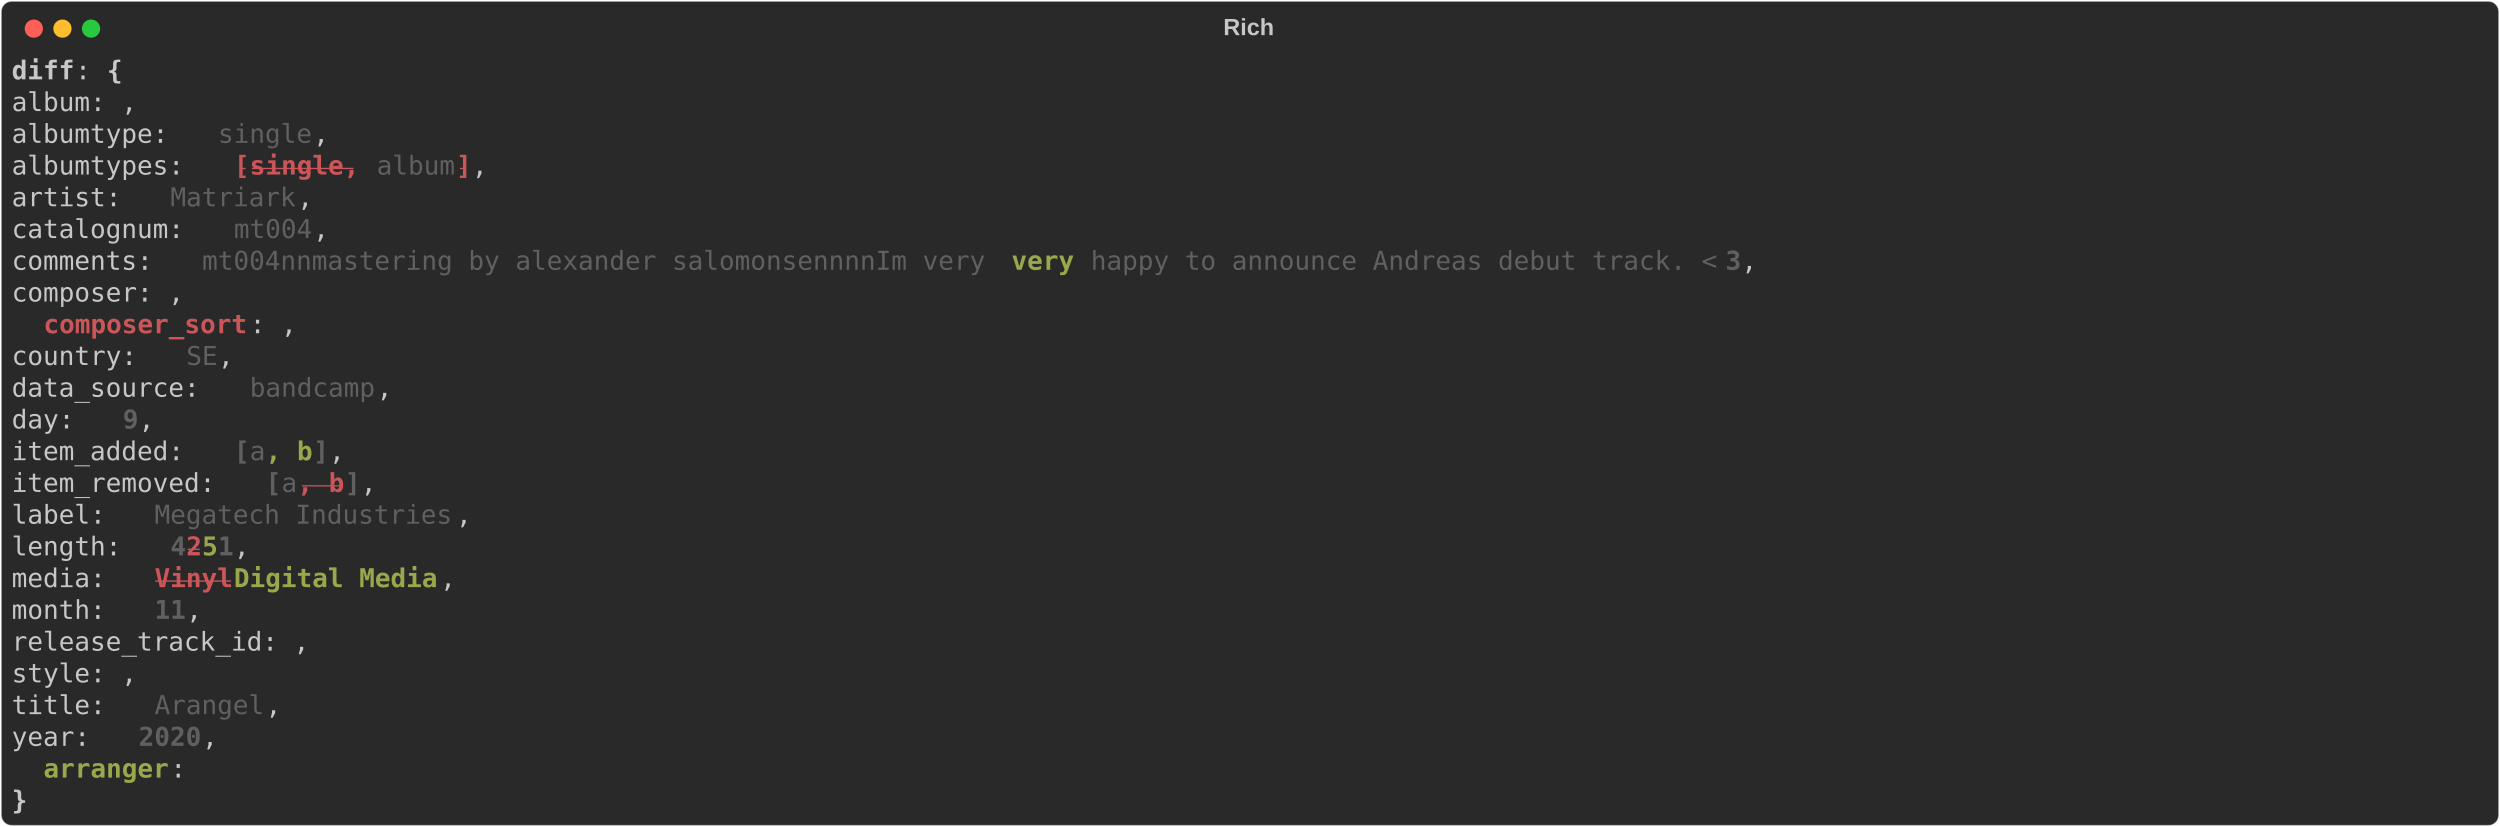
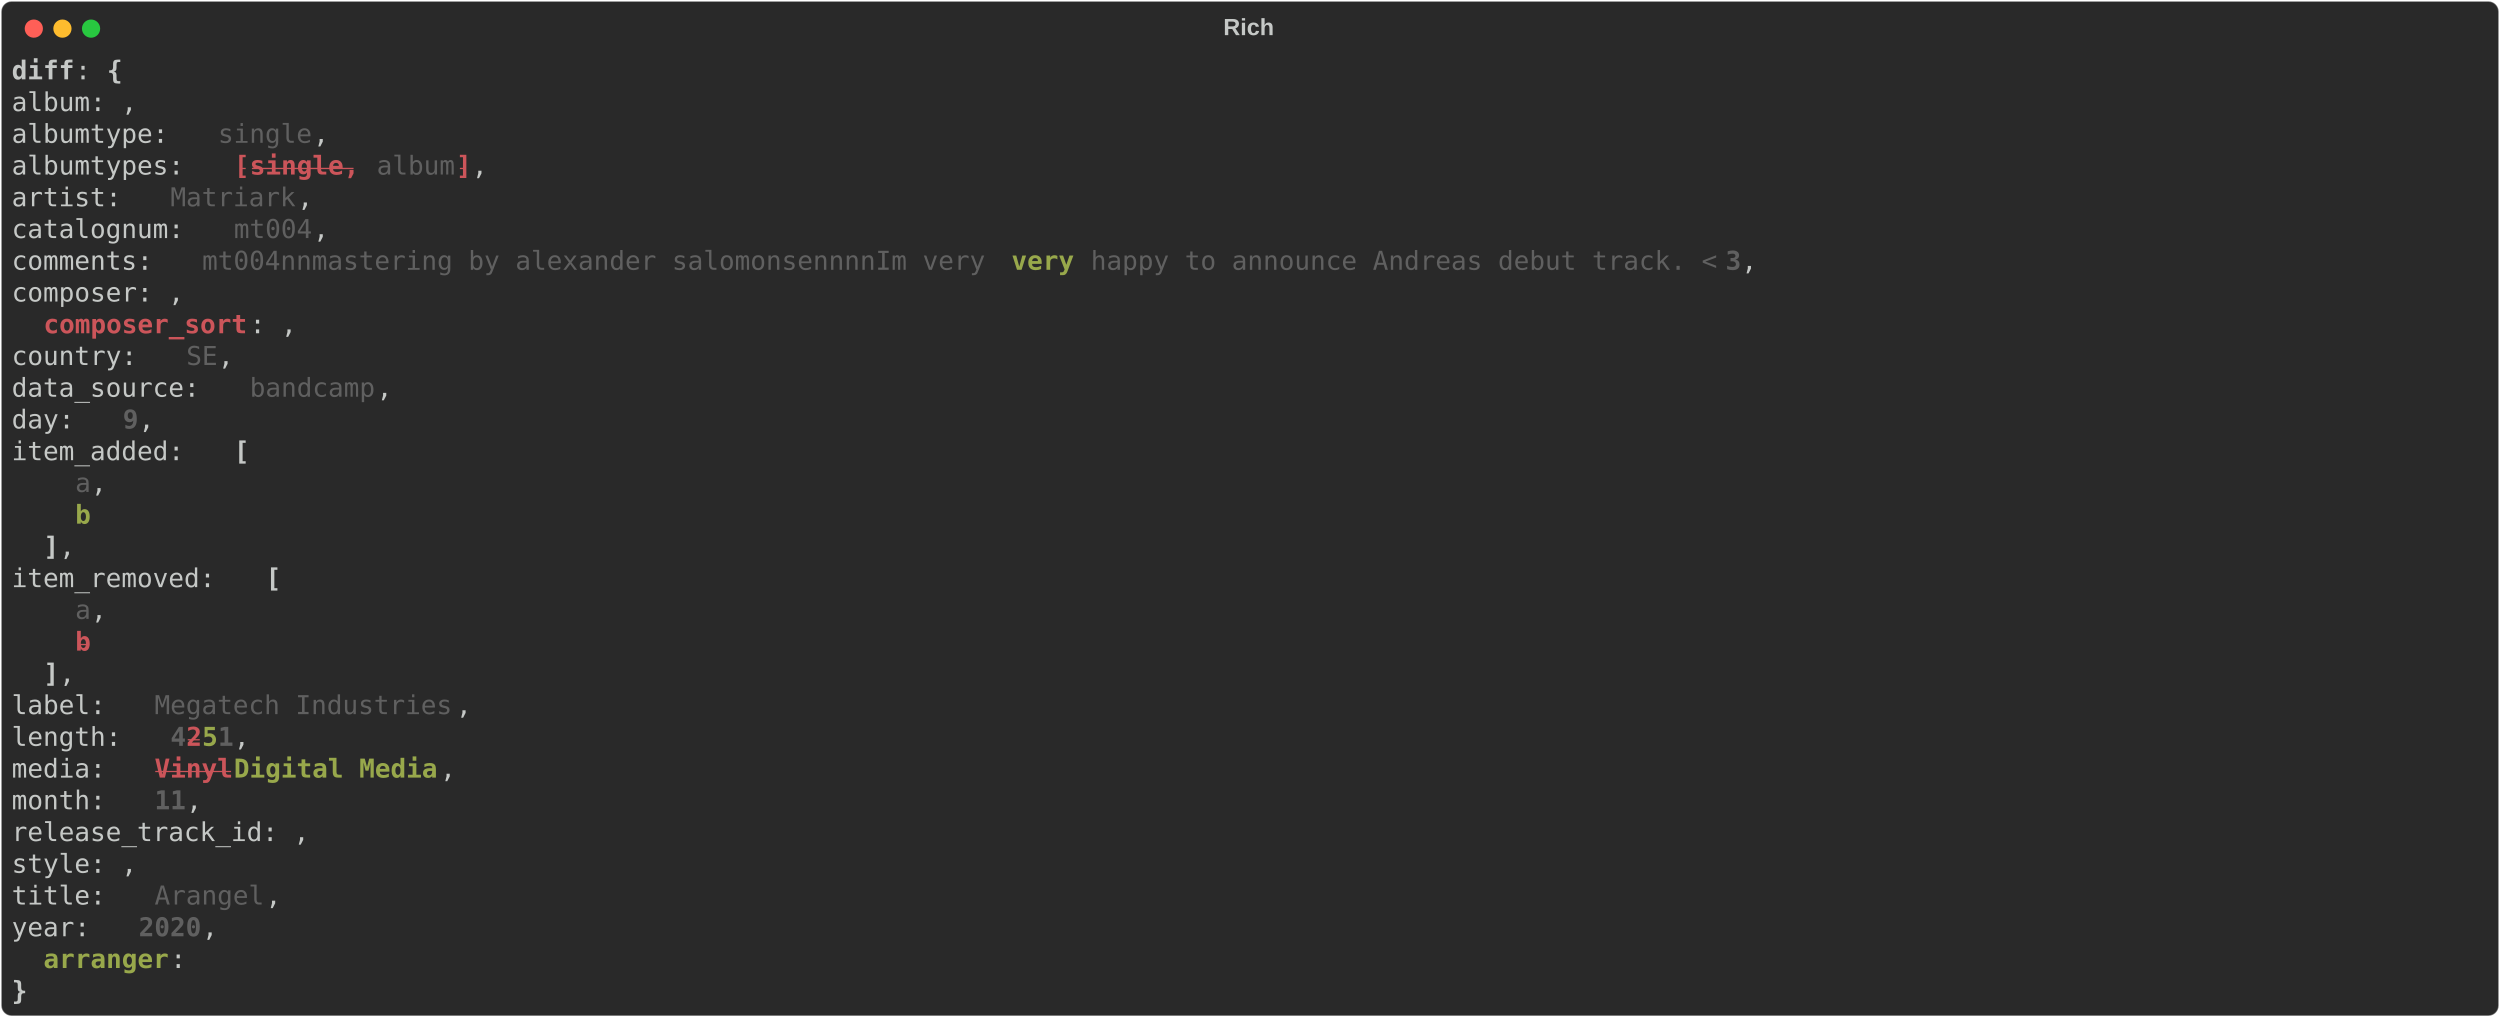
- <svg xmlns="http://www.w3.org/2000/svg" class="rich-terminal" viewBox="0 0 1922 635.6">
+ <svg xmlns="http://www.w3.org/2000/svg" class="rich-terminal" viewBox="0 0 1922 782.0">
  <style>

    @font-face {
        font-family: "Fira Code";
        src: local("FiraCode-Regular"),
                url("https://cdnjs.cloudflare.com/ajax/libs/firacode/6.2.0/woff2/FiraCode-Regular.woff2") format("woff2"),
                url("https://cdnjs.cloudflare.com/ajax/libs/firacode/6.2.0/woff/FiraCode-Regular.woff") format("woff");
        font-style: normal;
        font-weight: 400;
    }
    @font-face {
        font-family: "Fira Code";
        src: local("FiraCode-Bold"),
                url("https://cdnjs.cloudflare.com/ajax/libs/firacode/6.2.0/woff2/FiraCode-Bold.woff2") format("woff2"),
                url("https://cdnjs.cloudflare.com/ajax/libs/firacode/6.2.0/woff/FiraCode-Bold.woff") format("woff");
        font-style: bold;
        font-weight: 700;
    }

-     .terminal-178846010-matrix {
+     .terminal-2957561546-matrix {
        font-family: Fira Code, monospace;
        font-size: 20px;
        line-height: 24.4px;
        font-variant-east-asian: full-width;
    }

-     .terminal-178846010-title {
+     .terminal-2957561546-title {
        font-size: 18px;
        font-weight: bold;
        font-family: arial;
    }

-     .terminal-178846010-r1 { fill: #c5c8c6;font-weight: bold }
- .terminal-178846010-r2 { fill: #c5c8c6 }
- .terminal-178846010-r3 { fill: #606060 }
- .terminal-178846010-r4 { fill: #cc555a;font-weight: bold;text-decoration: line-through; }
- .terminal-178846010-r5 { fill: #98a84b;font-weight: bold }
- .terminal-178846010-r6 { fill: #98a84b;font-weight: bold;text-decoration: underline; }
- .terminal-178846010-r7 { fill: #606060;font-weight: bold }
- .terminal-178846010-r8 { fill: #cc555a;font-weight: bold }
+     .terminal-2957561546-r1 { fill: #c5c8c6;font-weight: bold }
+ .terminal-2957561546-r2 { fill: #c5c8c6 }
+ .terminal-2957561546-r3 { fill: #606060 }
+ .terminal-2957561546-r4 { fill: #cc555a;font-weight: bold;text-decoration: line-through; }
+ .terminal-2957561546-r5 { fill: #98a84b;font-weight: bold }
+ .terminal-2957561546-r6 { fill: #98a84b;font-weight: bold;text-decoration: underline; }
+ .terminal-2957561546-r7 { fill: #606060;font-weight: bold }
+ .terminal-2957561546-r8 { fill: #cc555a;font-weight: bold }
    </style>
  <defs>
-     <clipPath id="terminal-178846010-clip-terminal">
-       <rect x="0" y="0" width="1902.2" height="584.6" />
-     </clipPath>
-     <clipPath id="terminal-178846010-line-0">
+     <clipPath id="terminal-2957561546-clip-terminal">
+       <rect x="0" y="0" width="1902.2" height="731.0" />
+     </clipPath>
+     <clipPath id="terminal-2957561546-line-0">
      <rect x="0" y="1.5" width="1903.2" height="24.65" />
    </clipPath>
-     <clipPath id="terminal-178846010-line-1">
+     <clipPath id="terminal-2957561546-line-1">
      <rect x="0" y="25.9" width="1903.2" height="24.65" />
    </clipPath>
-     <clipPath id="terminal-178846010-line-2">
+     <clipPath id="terminal-2957561546-line-2">
      <rect x="0" y="50.3" width="1903.2" height="24.65" />
    </clipPath>
-     <clipPath id="terminal-178846010-line-3">
+     <clipPath id="terminal-2957561546-line-3">
      <rect x="0" y="74.7" width="1903.2" height="24.65" />
    </clipPath>
-     <clipPath id="terminal-178846010-line-4">
+     <clipPath id="terminal-2957561546-line-4">
      <rect x="0" y="99.1" width="1903.2" height="24.65" />
    </clipPath>
-     <clipPath id="terminal-178846010-line-5">
+     <clipPath id="terminal-2957561546-line-5">
      <rect x="0" y="123.5" width="1903.2" height="24.65" />
    </clipPath>
-     <clipPath id="terminal-178846010-line-6">
+     <clipPath id="terminal-2957561546-line-6">
      <rect x="0" y="147.9" width="1903.2" height="24.65" />
    </clipPath>
-     <clipPath id="terminal-178846010-line-7">
+     <clipPath id="terminal-2957561546-line-7">
      <rect x="0" y="172.3" width="1903.2" height="24.65" />
    </clipPath>
-     <clipPath id="terminal-178846010-line-8">
+     <clipPath id="terminal-2957561546-line-8">
      <rect x="0" y="196.7" width="1903.2" height="24.65" />
    </clipPath>
-     <clipPath id="terminal-178846010-line-9">
+     <clipPath id="terminal-2957561546-line-9">
      <rect x="0" y="221.1" width="1903.2" height="24.65" />
    </clipPath>
-     <clipPath id="terminal-178846010-line-10">
+     <clipPath id="terminal-2957561546-line-10">
      <rect x="0" y="245.5" width="1903.2" height="24.65" />
    </clipPath>
-     <clipPath id="terminal-178846010-line-11">
+     <clipPath id="terminal-2957561546-line-11">
      <rect x="0" y="269.9" width="1903.2" height="24.65" />
    </clipPath>
-     <clipPath id="terminal-178846010-line-12">
+     <clipPath id="terminal-2957561546-line-12">
      <rect x="0" y="294.3" width="1903.2" height="24.65" />
    </clipPath>
-     <clipPath id="terminal-178846010-line-13">
+     <clipPath id="terminal-2957561546-line-13">
      <rect x="0" y="318.7" width="1903.2" height="24.65" />
    </clipPath>
-     <clipPath id="terminal-178846010-line-14">
+     <clipPath id="terminal-2957561546-line-14">
      <rect x="0" y="343.1" width="1903.2" height="24.65" />
    </clipPath>
-     <clipPath id="terminal-178846010-line-15">
+     <clipPath id="terminal-2957561546-line-15">
      <rect x="0" y="367.5" width="1903.2" height="24.65" />
    </clipPath>
-     <clipPath id="terminal-178846010-line-16">
+     <clipPath id="terminal-2957561546-line-16">
      <rect x="0" y="391.9" width="1903.2" height="24.65" />
    </clipPath>
-     <clipPath id="terminal-178846010-line-17">
+     <clipPath id="terminal-2957561546-line-17">
      <rect x="0" y="416.3" width="1903.2" height="24.65" />
    </clipPath>
-     <clipPath id="terminal-178846010-line-18">
+     <clipPath id="terminal-2957561546-line-18">
      <rect x="0" y="440.7" width="1903.2" height="24.65" />
    </clipPath>
-     <clipPath id="terminal-178846010-line-19">
+     <clipPath id="terminal-2957561546-line-19">
      <rect x="0" y="465.1" width="1903.2" height="24.65" />
    </clipPath>
-     <clipPath id="terminal-178846010-line-20">
+     <clipPath id="terminal-2957561546-line-20">
      <rect x="0" y="489.5" width="1903.2" height="24.65" />
    </clipPath>
-     <clipPath id="terminal-178846010-line-21">
+     <clipPath id="terminal-2957561546-line-21">
      <rect x="0" y="513.9" width="1903.2" height="24.65" />
    </clipPath>
-     <clipPath id="terminal-178846010-line-22">
+     <clipPath id="terminal-2957561546-line-22">
      <rect x="0" y="538.3" width="1903.2" height="24.65" />
    </clipPath>
+     <clipPath id="terminal-2957561546-line-23">
+       <rect x="0" y="562.7" width="1903.2" height="24.65" />
+     </clipPath>
+     <clipPath id="terminal-2957561546-line-24">
+       <rect x="0" y="587.1" width="1903.2" height="24.65" />
+     </clipPath>
+     <clipPath id="terminal-2957561546-line-25">
+       <rect x="0" y="611.5" width="1903.2" height="24.65" />
+     </clipPath>
+     <clipPath id="terminal-2957561546-line-26">
+       <rect x="0" y="635.9" width="1903.2" height="24.65" />
+     </clipPath>
+     <clipPath id="terminal-2957561546-line-27">
+       <rect x="0" y="660.3" width="1903.2" height="24.65" />
+     </clipPath>
+     <clipPath id="terminal-2957561546-line-28">
+       <rect x="0" y="684.7" width="1903.2" height="24.65" />
+     </clipPath>
  </defs>
-   <rect fill="#292929" stroke="rgba(255,255,255,0.35)" stroke-width="1" x="1" y="1" width="1920" height="633.6" rx="8" />
-   <text class="terminal-178846010-title" fill="#c5c8c6" text-anchor="middle" x="960" y="27">Rich</text>
+   <rect fill="#292929" stroke="rgba(255,255,255,0.35)" stroke-width="1" x="1" y="1" width="1920" height="780" rx="8" />
+   <text class="terminal-2957561546-title" fill="#c5c8c6" text-anchor="middle" x="960" y="27">Rich</text>
  <g transform="translate(26,22)">
    <circle cx="0" cy="0" r="7" fill="#ff5f57" />
    <circle cx="22" cy="0" r="7" fill="#febc2e" />
    <circle cx="44" cy="0" r="7" fill="#28c840" />
  </g>
-   <g transform="translate(9, 41)" clip-path="url(#terminal-178846010-clip-terminal)">
-     <g class="terminal-178846010-matrix">
-       <text class="terminal-178846010-r1" x="0" y="20" textLength="48.8" clip-path="url(#terminal-178846010-line-0)">diff</text>
-       <text class="terminal-178846010-r2" x="48.8" y="20" textLength="24.4" clip-path="url(#terminal-178846010-line-0)">: </text>
-       <text class="terminal-178846010-r1" x="73.2" y="20" textLength="12.2" clip-path="url(#terminal-178846010-line-0)">{</text>
-       <text class="terminal-178846010-r2" x="1903.2" y="20" textLength="12.2" clip-path="url(#terminal-178846010-line-0)">
- </text>
-       <text class="terminal-178846010-r2" x="0" y="44.4" textLength="122" clip-path="url(#terminal-178846010-line-1)">  album: ,</text>
-       <text class="terminal-178846010-r2" x="1903.2" y="44.4" textLength="12.2" clip-path="url(#terminal-178846010-line-1)">
- </text>
-       <text class="terminal-178846010-r2" x="0" y="68.8" textLength="158.6" clip-path="url(#terminal-178846010-line-2)">  albumtype: </text>
-       <text class="terminal-178846010-r3" x="158.6" y="68.8" textLength="73.2" clip-path="url(#terminal-178846010-line-2)">single</text>
-       <text class="terminal-178846010-r2" x="231.8" y="68.8" textLength="12.2" clip-path="url(#terminal-178846010-line-2)">,</text>
-       <text class="terminal-178846010-r2" x="1903.2" y="68.8" textLength="12.2" clip-path="url(#terminal-178846010-line-2)">
- </text>
-       <text class="terminal-178846010-r2" x="0" y="93.2" textLength="170.8" clip-path="url(#terminal-178846010-line-3)">  albumtypes: </text>
-       <text class="terminal-178846010-r4" x="170.8" y="93.2" textLength="12.2" clip-path="url(#terminal-178846010-line-3)">[</text>
-       <text class="terminal-178846010-r4" x="183" y="93.2" textLength="97.6" clip-path="url(#terminal-178846010-line-3)">single, </text>
-       <text class="terminal-178846010-r3" x="280.6" y="93.2" textLength="61" clip-path="url(#terminal-178846010-line-3)">album</text>
-       <text class="terminal-178846010-r4" x="341.6" y="93.2" textLength="12.2" clip-path="url(#terminal-178846010-line-3)">]</text>
-       <text class="terminal-178846010-r2" x="353.8" y="93.2" textLength="12.2" clip-path="url(#terminal-178846010-line-3)">,</text>
-       <text class="terminal-178846010-r2" x="1903.2" y="93.2" textLength="12.2" clip-path="url(#terminal-178846010-line-3)">
- </text>
-       <text class="terminal-178846010-r2" x="0" y="117.6" textLength="122" clip-path="url(#terminal-178846010-line-4)">  artist: </text>
-       <text class="terminal-178846010-r3" x="122" y="117.6" textLength="97.6" clip-path="url(#terminal-178846010-line-4)">Matriark</text>
-       <text class="terminal-178846010-r2" x="219.6" y="117.6" textLength="12.2" clip-path="url(#terminal-178846010-line-4)">,</text>
-       <text class="terminal-178846010-r2" x="1903.2" y="117.6" textLength="12.2" clip-path="url(#terminal-178846010-line-4)">
- </text>
-       <text class="terminal-178846010-r2" x="0" y="142" textLength="170.8" clip-path="url(#terminal-178846010-line-5)">  catalognum: </text>
-       <text class="terminal-178846010-r3" x="170.8" y="142" textLength="61" clip-path="url(#terminal-178846010-line-5)">mt004</text>
-       <text class="terminal-178846010-r2" x="231.8" y="142" textLength="12.2" clip-path="url(#terminal-178846010-line-5)">,</text>
-       <text class="terminal-178846010-r2" x="1903.2" y="142" textLength="12.2" clip-path="url(#terminal-178846010-line-5)">
- </text>
-       <text class="terminal-178846010-r2" x="0" y="166.4" textLength="146.4" clip-path="url(#terminal-178846010-line-6)">  comments: </text>
-       <text class="terminal-178846010-r3" x="146.4" y="166.4" textLength="622.2" clip-path="url(#terminal-178846010-line-6)">mt004nnmastering by alexander salomonsennnnIm very </text>
-       <text class="terminal-178846010-r5" x="768.6" y="166.4" textLength="48.8" clip-path="url(#terminal-178846010-line-6)">very</text>
-       <text class="terminal-178846010-r3" x="829.6" y="166.4" textLength="488" clip-path="url(#terminal-178846010-line-6)">happy to announce Andreas debut track. &lt;</text>
-       <text class="terminal-178846010-r7" x="1317.6" y="166.4" textLength="12.2" clip-path="url(#terminal-178846010-line-6)">3</text>
-       <text class="terminal-178846010-r2" x="1329.8" y="166.4" textLength="12.2" clip-path="url(#terminal-178846010-line-6)">,</text>
-       <text class="terminal-178846010-r2" x="1903.2" y="166.4" textLength="12.2" clip-path="url(#terminal-178846010-line-6)">
- </text>
-       <text class="terminal-178846010-r2" x="0" y="190.8" textLength="158.6" clip-path="url(#terminal-178846010-line-7)">  composer: ,</text>
-       <text class="terminal-178846010-r2" x="1903.2" y="190.8" textLength="12.2" clip-path="url(#terminal-178846010-line-7)">
- </text>
-       <text class="terminal-178846010-r8" x="24.4" y="215.2" textLength="158.6" clip-path="url(#terminal-178846010-line-8)">composer_sort</text>
-       <text class="terminal-178846010-r2" x="183" y="215.2" textLength="36.6" clip-path="url(#terminal-178846010-line-8)">: ,</text>
-       <text class="terminal-178846010-r2" x="1903.2" y="215.2" textLength="12.2" clip-path="url(#terminal-178846010-line-8)">
- </text>
-       <text class="terminal-178846010-r2" x="0" y="239.6" textLength="134.2" clip-path="url(#terminal-178846010-line-9)">  country: </text>
-       <text class="terminal-178846010-r3" x="134.2" y="239.6" textLength="24.4" clip-path="url(#terminal-178846010-line-9)">SE</text>
-       <text class="terminal-178846010-r2" x="158.6" y="239.6" textLength="12.2" clip-path="url(#terminal-178846010-line-9)">,</text>
-       <text class="terminal-178846010-r2" x="1903.2" y="239.6" textLength="12.2" clip-path="url(#terminal-178846010-line-9)">
- </text>
-       <text class="terminal-178846010-r2" x="0" y="264" textLength="183" clip-path="url(#terminal-178846010-line-10)">  data_source: </text>
-       <text class="terminal-178846010-r3" x="183" y="264" textLength="97.6" clip-path="url(#terminal-178846010-line-10)">bandcamp</text>
-       <text class="terminal-178846010-r2" x="280.6" y="264" textLength="12.2" clip-path="url(#terminal-178846010-line-10)">,</text>
-       <text class="terminal-178846010-r2" x="1903.2" y="264" textLength="12.2" clip-path="url(#terminal-178846010-line-10)">
- </text>
-       <text class="terminal-178846010-r2" x="0" y="288.4" textLength="85.4" clip-path="url(#terminal-178846010-line-11)">  day: </text>
-       <text class="terminal-178846010-r7" x="85.4" y="288.4" textLength="12.2" clip-path="url(#terminal-178846010-line-11)">9</text>
-       <text class="terminal-178846010-r2" x="97.6" y="288.4" textLength="12.2" clip-path="url(#terminal-178846010-line-11)">,</text>
-       <text class="terminal-178846010-r2" x="1903.2" y="288.4" textLength="12.2" clip-path="url(#terminal-178846010-line-11)">
- </text>
-       <text class="terminal-178846010-r2" x="0" y="312.8" textLength="170.8" clip-path="url(#terminal-178846010-line-12)">  item_added: </text>
-       <text class="terminal-178846010-r7" x="170.8" y="312.8" textLength="12.2" clip-path="url(#terminal-178846010-line-12)">[</text>
-       <text class="terminal-178846010-r3" x="183" y="312.8" textLength="12.2" clip-path="url(#terminal-178846010-line-12)">a</text>
-       <text class="terminal-178846010-r5" x="195.2" y="312.8" textLength="36.6" clip-path="url(#terminal-178846010-line-12)">, b</text>
-       <text class="terminal-178846010-r7" x="231.8" y="312.8" textLength="12.2" clip-path="url(#terminal-178846010-line-12)">]</text>
-       <text class="terminal-178846010-r2" x="244" y="312.8" textLength="12.2" clip-path="url(#terminal-178846010-line-12)">,</text>
-       <text class="terminal-178846010-r2" x="1903.2" y="312.8" textLength="12.2" clip-path="url(#terminal-178846010-line-12)">
- </text>
-       <text class="terminal-178846010-r2" x="0" y="337.2" textLength="195.2" clip-path="url(#terminal-178846010-line-13)">  item_removed: </text>
-       <text class="terminal-178846010-r7" x="195.2" y="337.2" textLength="12.2" clip-path="url(#terminal-178846010-line-13)">[</text>
-       <text class="terminal-178846010-r3" x="207.4" y="337.2" textLength="12.2" clip-path="url(#terminal-178846010-line-13)">a</text>
-       <text class="terminal-178846010-r4" x="219.6" y="337.2" textLength="36.6" clip-path="url(#terminal-178846010-line-13)">, b</text>
-       <text class="terminal-178846010-r7" x="256.2" y="337.2" textLength="12.2" clip-path="url(#terminal-178846010-line-13)">]</text>
-       <text class="terminal-178846010-r2" x="268.4" y="337.2" textLength="12.2" clip-path="url(#terminal-178846010-line-13)">,</text>
-       <text class="terminal-178846010-r2" x="1903.2" y="337.2" textLength="12.2" clip-path="url(#terminal-178846010-line-13)">
- </text>
-       <text class="terminal-178846010-r2" x="0" y="361.6" textLength="109.8" clip-path="url(#terminal-178846010-line-14)">  label: </text>
-       <text class="terminal-178846010-r3" x="109.8" y="361.6" textLength="231.8" clip-path="url(#terminal-178846010-line-14)">Megatech Industries</text>
-       <text class="terminal-178846010-r2" x="341.6" y="361.6" textLength="12.2" clip-path="url(#terminal-178846010-line-14)">,</text>
-       <text class="terminal-178846010-r2" x="1903.2" y="361.6" textLength="12.2" clip-path="url(#terminal-178846010-line-14)">
- </text>
-       <text class="terminal-178846010-r2" x="0" y="386" textLength="122" clip-path="url(#terminal-178846010-line-15)">  length: </text>
-       <text class="terminal-178846010-r7" x="122" y="386" textLength="12.2" clip-path="url(#terminal-178846010-line-15)">4</text>
-       <text class="terminal-178846010-r4" x="134.2" y="386" textLength="12.2" clip-path="url(#terminal-178846010-line-15)">2</text>
-       <text class="terminal-178846010-r5" x="146.4" y="386" textLength="12.2" clip-path="url(#terminal-178846010-line-15)">5</text>
-       <text class="terminal-178846010-r7" x="158.6" y="386" textLength="12.2" clip-path="url(#terminal-178846010-line-15)">1</text>
-       <text class="terminal-178846010-r2" x="170.8" y="386" textLength="12.2" clip-path="url(#terminal-178846010-line-15)">,</text>
-       <text class="terminal-178846010-r2" x="1903.2" y="386" textLength="12.2" clip-path="url(#terminal-178846010-line-15)">
- </text>
-       <text class="terminal-178846010-r2" x="0" y="410.4" textLength="109.8" clip-path="url(#terminal-178846010-line-16)">  media: </text>
-       <text class="terminal-178846010-r4" x="109.8" y="410.4" textLength="61" clip-path="url(#terminal-178846010-line-16)">Vinyl</text>
-       <text class="terminal-178846010-r5" x="170.8" y="410.4" textLength="158.6" clip-path="url(#terminal-178846010-line-16)">Digital Media</text>
-       <text class="terminal-178846010-r2" x="329.4" y="410.4" textLength="12.2" clip-path="url(#terminal-178846010-line-16)">,</text>
-       <text class="terminal-178846010-r2" x="1903.2" y="410.4" textLength="12.2" clip-path="url(#terminal-178846010-line-16)">
- </text>
-       <text class="terminal-178846010-r2" x="0" y="434.8" textLength="109.8" clip-path="url(#terminal-178846010-line-17)">  month: </text>
-       <text class="terminal-178846010-r7" x="109.8" y="434.8" textLength="24.4" clip-path="url(#terminal-178846010-line-17)">11</text>
-       <text class="terminal-178846010-r2" x="134.2" y="434.8" textLength="12.2" clip-path="url(#terminal-178846010-line-17)">,</text>
-       <text class="terminal-178846010-r2" x="1903.2" y="434.8" textLength="12.2" clip-path="url(#terminal-178846010-line-17)">
- </text>
-       <text class="terminal-178846010-r2" x="0" y="459.2" textLength="256.2" clip-path="url(#terminal-178846010-line-18)">  release_track_id: ,</text>
-       <text class="terminal-178846010-r2" x="1903.2" y="459.2" textLength="12.2" clip-path="url(#terminal-178846010-line-18)">
- </text>
-       <text class="terminal-178846010-r2" x="0" y="483.6" textLength="122" clip-path="url(#terminal-178846010-line-19)">  style: ,</text>
-       <text class="terminal-178846010-r2" x="1903.2" y="483.6" textLength="12.2" clip-path="url(#terminal-178846010-line-19)">
- </text>
-       <text class="terminal-178846010-r2" x="0" y="508" textLength="109.8" clip-path="url(#terminal-178846010-line-20)">  title: </text>
-       <text class="terminal-178846010-r3" x="109.8" y="508" textLength="85.4" clip-path="url(#terminal-178846010-line-20)">Arangel</text>
-       <text class="terminal-178846010-r2" x="195.2" y="508" textLength="12.2" clip-path="url(#terminal-178846010-line-20)">,</text>
-       <text class="terminal-178846010-r2" x="1903.2" y="508" textLength="12.2" clip-path="url(#terminal-178846010-line-20)">
- </text>
-       <text class="terminal-178846010-r2" x="0" y="532.4" textLength="97.6" clip-path="url(#terminal-178846010-line-21)">  year: </text>
-       <text class="terminal-178846010-r7" x="97.6" y="532.4" textLength="48.8" clip-path="url(#terminal-178846010-line-21)">2020</text>
-       <text class="terminal-178846010-r2" x="146.4" y="532.4" textLength="12.2" clip-path="url(#terminal-178846010-line-21)">,</text>
-       <text class="terminal-178846010-r2" x="1903.2" y="532.4" textLength="12.2" clip-path="url(#terminal-178846010-line-21)">
- </text>
-       <text class="terminal-178846010-r5" x="24.4" y="556.8" textLength="97.6" clip-path="url(#terminal-178846010-line-22)">arranger</text>
-       <text class="terminal-178846010-r2" x="122" y="556.8" textLength="24.4" clip-path="url(#terminal-178846010-line-22)">: </text>
-       <text class="terminal-178846010-r2" x="1903.2" y="556.8" textLength="12.2" clip-path="url(#terminal-178846010-line-22)">
- </text>
-       <text class="terminal-178846010-r1" x="0" y="581.2" textLength="12.2" clip-path="url(#terminal-178846010-line-23)">}</text>
-       <text class="terminal-178846010-r2" x="1903.2" y="581.2" textLength="12.2" clip-path="url(#terminal-178846010-line-23)">
+   <g transform="translate(9, 41)" clip-path="url(#terminal-2957561546-clip-terminal)">
+     <g class="terminal-2957561546-matrix">
+       <text class="terminal-2957561546-r1" x="0" y="20" textLength="48.8" clip-path="url(#terminal-2957561546-line-0)">diff</text>
+       <text class="terminal-2957561546-r2" x="48.8" y="20" textLength="24.4" clip-path="url(#terminal-2957561546-line-0)">: </text>
+       <text class="terminal-2957561546-r1" x="73.2" y="20" textLength="12.2" clip-path="url(#terminal-2957561546-line-0)">{</text>
+       <text class="terminal-2957561546-r2" x="1903.2" y="20" textLength="12.2" clip-path="url(#terminal-2957561546-line-0)">
+ </text>
+       <text class="terminal-2957561546-r2" x="0" y="44.4" textLength="122" clip-path="url(#terminal-2957561546-line-1)">  album: ,</text>
+       <text class="terminal-2957561546-r2" x="1903.2" y="44.4" textLength="12.2" clip-path="url(#terminal-2957561546-line-1)">
+ </text>
+       <text class="terminal-2957561546-r2" x="0" y="68.8" textLength="158.6" clip-path="url(#terminal-2957561546-line-2)">  albumtype: </text>
+       <text class="terminal-2957561546-r3" x="158.6" y="68.8" textLength="73.2" clip-path="url(#terminal-2957561546-line-2)">single</text>
+       <text class="terminal-2957561546-r2" x="231.8" y="68.8" textLength="12.2" clip-path="url(#terminal-2957561546-line-2)">,</text>
+       <text class="terminal-2957561546-r2" x="1903.2" y="68.8" textLength="12.2" clip-path="url(#terminal-2957561546-line-2)">
+ </text>
+       <text class="terminal-2957561546-r2" x="0" y="93.2" textLength="170.8" clip-path="url(#terminal-2957561546-line-3)">  albumtypes: </text>
+       <text class="terminal-2957561546-r4" x="170.8" y="93.2" textLength="12.2" clip-path="url(#terminal-2957561546-line-3)">[</text>
+       <text class="terminal-2957561546-r4" x="183" y="93.2" textLength="97.6" clip-path="url(#terminal-2957561546-line-3)">single, </text>
+       <text class="terminal-2957561546-r3" x="280.6" y="93.2" textLength="61" clip-path="url(#terminal-2957561546-line-3)">album</text>
+       <text class="terminal-2957561546-r4" x="341.6" y="93.2" textLength="12.2" clip-path="url(#terminal-2957561546-line-3)">]</text>
+       <text class="terminal-2957561546-r2" x="353.8" y="93.2" textLength="12.2" clip-path="url(#terminal-2957561546-line-3)">,</text>
+       <text class="terminal-2957561546-r2" x="1903.2" y="93.2" textLength="12.2" clip-path="url(#terminal-2957561546-line-3)">
+ </text>
+       <text class="terminal-2957561546-r2" x="0" y="117.6" textLength="122" clip-path="url(#terminal-2957561546-line-4)">  artist: </text>
+       <text class="terminal-2957561546-r3" x="122" y="117.6" textLength="97.6" clip-path="url(#terminal-2957561546-line-4)">Matriark</text>
+       <text class="terminal-2957561546-r2" x="219.6" y="117.6" textLength="12.2" clip-path="url(#terminal-2957561546-line-4)">,</text>
+       <text class="terminal-2957561546-r2" x="1903.2" y="117.6" textLength="12.2" clip-path="url(#terminal-2957561546-line-4)">
+ </text>
+       <text class="terminal-2957561546-r2" x="0" y="142" textLength="170.8" clip-path="url(#terminal-2957561546-line-5)">  catalognum: </text>
+       <text class="terminal-2957561546-r3" x="170.8" y="142" textLength="61" clip-path="url(#terminal-2957561546-line-5)">mt004</text>
+       <text class="terminal-2957561546-r2" x="231.8" y="142" textLength="12.2" clip-path="url(#terminal-2957561546-line-5)">,</text>
+       <text class="terminal-2957561546-r2" x="1903.2" y="142" textLength="12.2" clip-path="url(#terminal-2957561546-line-5)">
+ </text>
+       <text class="terminal-2957561546-r2" x="0" y="166.4" textLength="146.4" clip-path="url(#terminal-2957561546-line-6)">  comments: </text>
+       <text class="terminal-2957561546-r3" x="146.4" y="166.4" textLength="622.2" clip-path="url(#terminal-2957561546-line-6)">mt004nnmastering by alexander salomonsennnnIm very </text>
+       <text class="terminal-2957561546-r5" x="768.6" y="166.4" textLength="48.8" clip-path="url(#terminal-2957561546-line-6)">very</text>
+       <text class="terminal-2957561546-r3" x="829.6" y="166.4" textLength="488" clip-path="url(#terminal-2957561546-line-6)">happy to announce Andreas debut track. &lt;</text>
+       <text class="terminal-2957561546-r7" x="1317.6" y="166.4" textLength="12.2" clip-path="url(#terminal-2957561546-line-6)">3</text>
+       <text class="terminal-2957561546-r2" x="1329.8" y="166.4" textLength="12.2" clip-path="url(#terminal-2957561546-line-6)">,</text>
+       <text class="terminal-2957561546-r2" x="1903.2" y="166.4" textLength="12.2" clip-path="url(#terminal-2957561546-line-6)">
+ </text>
+       <text class="terminal-2957561546-r2" x="0" y="190.8" textLength="158.6" clip-path="url(#terminal-2957561546-line-7)">  composer: ,</text>
+       <text class="terminal-2957561546-r2" x="1903.2" y="190.8" textLength="12.2" clip-path="url(#terminal-2957561546-line-7)">
+ </text>
+       <text class="terminal-2957561546-r8" x="24.4" y="215.2" textLength="158.6" clip-path="url(#terminal-2957561546-line-8)">composer_sort</text>
+       <text class="terminal-2957561546-r2" x="183" y="215.2" textLength="36.6" clip-path="url(#terminal-2957561546-line-8)">: ,</text>
+       <text class="terminal-2957561546-r2" x="1903.2" y="215.2" textLength="12.2" clip-path="url(#terminal-2957561546-line-8)">
+ </text>
+       <text class="terminal-2957561546-r2" x="0" y="239.6" textLength="134.2" clip-path="url(#terminal-2957561546-line-9)">  country: </text>
+       <text class="terminal-2957561546-r3" x="134.2" y="239.6" textLength="24.4" clip-path="url(#terminal-2957561546-line-9)">SE</text>
+       <text class="terminal-2957561546-r2" x="158.6" y="239.6" textLength="12.2" clip-path="url(#terminal-2957561546-line-9)">,</text>
+       <text class="terminal-2957561546-r2" x="1903.2" y="239.6" textLength="12.2" clip-path="url(#terminal-2957561546-line-9)">
+ </text>
+       <text class="terminal-2957561546-r2" x="0" y="264" textLength="183" clip-path="url(#terminal-2957561546-line-10)">  data_source: </text>
+       <text class="terminal-2957561546-r3" x="183" y="264" textLength="97.6" clip-path="url(#terminal-2957561546-line-10)">bandcamp</text>
+       <text class="terminal-2957561546-r2" x="280.6" y="264" textLength="12.2" clip-path="url(#terminal-2957561546-line-10)">,</text>
+       <text class="terminal-2957561546-r2" x="1903.2" y="264" textLength="12.2" clip-path="url(#terminal-2957561546-line-10)">
+ </text>
+       <text class="terminal-2957561546-r2" x="0" y="288.4" textLength="85.4" clip-path="url(#terminal-2957561546-line-11)">  day: </text>
+       <text class="terminal-2957561546-r7" x="85.4" y="288.4" textLength="12.2" clip-path="url(#terminal-2957561546-line-11)">9</text>
+       <text class="terminal-2957561546-r2" x="97.6" y="288.4" textLength="12.2" clip-path="url(#terminal-2957561546-line-11)">,</text>
+       <text class="terminal-2957561546-r2" x="1903.2" y="288.4" textLength="12.2" clip-path="url(#terminal-2957561546-line-11)">
+ </text>
+       <text class="terminal-2957561546-r2" x="0" y="312.8" textLength="170.8" clip-path="url(#terminal-2957561546-line-12)">  item_added: </text>
+       <text class="terminal-2957561546-r1" x="170.8" y="312.8" textLength="12.2" clip-path="url(#terminal-2957561546-line-12)">[</text>
+       <text class="terminal-2957561546-r2" x="1903.2" y="312.8" textLength="12.2" clip-path="url(#terminal-2957561546-line-12)">
+ </text>
+       <text class="terminal-2957561546-r3" x="48.8" y="337.2" textLength="12.2" clip-path="url(#terminal-2957561546-line-13)">a</text>
+       <text class="terminal-2957561546-r2" x="61" y="337.2" textLength="12.2" clip-path="url(#terminal-2957561546-line-13)">,</text>
+       <text class="terminal-2957561546-r2" x="1903.2" y="337.2" textLength="12.2" clip-path="url(#terminal-2957561546-line-13)">
+ </text>
+       <text class="terminal-2957561546-r5" x="48.8" y="361.6" textLength="12.2" clip-path="url(#terminal-2957561546-line-14)">b</text>
+       <text class="terminal-2957561546-r2" x="1903.2" y="361.6" textLength="12.2" clip-path="url(#terminal-2957561546-line-14)">
+ </text>
+       <text class="terminal-2957561546-r1" x="24.4" y="386" textLength="12.2" clip-path="url(#terminal-2957561546-line-15)">]</text>
+       <text class="terminal-2957561546-r2" x="36.6" y="386" textLength="12.2" clip-path="url(#terminal-2957561546-line-15)">,</text>
+       <text class="terminal-2957561546-r2" x="1903.2" y="386" textLength="12.2" clip-path="url(#terminal-2957561546-line-15)">
+ </text>
+       <text class="terminal-2957561546-r2" x="0" y="410.4" textLength="195.2" clip-path="url(#terminal-2957561546-line-16)">  item_removed: </text>
+       <text class="terminal-2957561546-r1" x="195.2" y="410.4" textLength="12.2" clip-path="url(#terminal-2957561546-line-16)">[</text>
+       <text class="terminal-2957561546-r2" x="1903.2" y="410.4" textLength="12.2" clip-path="url(#terminal-2957561546-line-16)">
+ </text>
+       <text class="terminal-2957561546-r3" x="48.8" y="434.8" textLength="12.2" clip-path="url(#terminal-2957561546-line-17)">a</text>
+       <text class="terminal-2957561546-r2" x="61" y="434.8" textLength="12.2" clip-path="url(#terminal-2957561546-line-17)">,</text>
+       <text class="terminal-2957561546-r2" x="1903.2" y="434.8" textLength="12.2" clip-path="url(#terminal-2957561546-line-17)">
+ </text>
+       <text class="terminal-2957561546-r4" x="48.8" y="459.2" textLength="12.2" clip-path="url(#terminal-2957561546-line-18)">b</text>
+       <text class="terminal-2957561546-r2" x="1903.2" y="459.2" textLength="12.2" clip-path="url(#terminal-2957561546-line-18)">
+ </text>
+       <text class="terminal-2957561546-r1" x="24.4" y="483.6" textLength="12.2" clip-path="url(#terminal-2957561546-line-19)">]</text>
+       <text class="terminal-2957561546-r2" x="36.6" y="483.6" textLength="12.2" clip-path="url(#terminal-2957561546-line-19)">,</text>
+       <text class="terminal-2957561546-r2" x="1903.2" y="483.6" textLength="12.2" clip-path="url(#terminal-2957561546-line-19)">
+ </text>
+       <text class="terminal-2957561546-r2" x="0" y="508" textLength="109.8" clip-path="url(#terminal-2957561546-line-20)">  label: </text>
+       <text class="terminal-2957561546-r3" x="109.8" y="508" textLength="231.8" clip-path="url(#terminal-2957561546-line-20)">Megatech Industries</text>
+       <text class="terminal-2957561546-r2" x="341.6" y="508" textLength="12.2" clip-path="url(#terminal-2957561546-line-20)">,</text>
+       <text class="terminal-2957561546-r2" x="1903.2" y="508" textLength="12.2" clip-path="url(#terminal-2957561546-line-20)">
+ </text>
+       <text class="terminal-2957561546-r2" x="0" y="532.4" textLength="122" clip-path="url(#terminal-2957561546-line-21)">  length: </text>
+       <text class="terminal-2957561546-r7" x="122" y="532.4" textLength="12.2" clip-path="url(#terminal-2957561546-line-21)">4</text>
+       <text class="terminal-2957561546-r4" x="134.2" y="532.4" textLength="12.2" clip-path="url(#terminal-2957561546-line-21)">2</text>
+       <text class="terminal-2957561546-r5" x="146.4" y="532.4" textLength="12.2" clip-path="url(#terminal-2957561546-line-21)">5</text>
+       <text class="terminal-2957561546-r7" x="158.6" y="532.4" textLength="12.2" clip-path="url(#terminal-2957561546-line-21)">1</text>
+       <text class="terminal-2957561546-r2" x="170.8" y="532.4" textLength="12.2" clip-path="url(#terminal-2957561546-line-21)">,</text>
+       <text class="terminal-2957561546-r2" x="1903.2" y="532.4" textLength="12.2" clip-path="url(#terminal-2957561546-line-21)">
+ </text>
+       <text class="terminal-2957561546-r2" x="0" y="556.8" textLength="109.8" clip-path="url(#terminal-2957561546-line-22)">  media: </text>
+       <text class="terminal-2957561546-r4" x="109.8" y="556.8" textLength="61" clip-path="url(#terminal-2957561546-line-22)">Vinyl</text>
+       <text class="terminal-2957561546-r5" x="170.8" y="556.8" textLength="158.6" clip-path="url(#terminal-2957561546-line-22)">Digital Media</text>
+       <text class="terminal-2957561546-r2" x="329.4" y="556.8" textLength="12.2" clip-path="url(#terminal-2957561546-line-22)">,</text>
+       <text class="terminal-2957561546-r2" x="1903.2" y="556.8" textLength="12.2" clip-path="url(#terminal-2957561546-line-22)">
+ </text>
+       <text class="terminal-2957561546-r2" x="0" y="581.2" textLength="109.8" clip-path="url(#terminal-2957561546-line-23)">  month: </text>
+       <text class="terminal-2957561546-r7" x="109.8" y="581.2" textLength="24.4" clip-path="url(#terminal-2957561546-line-23)">11</text>
+       <text class="terminal-2957561546-r2" x="134.2" y="581.2" textLength="12.2" clip-path="url(#terminal-2957561546-line-23)">,</text>
+       <text class="terminal-2957561546-r2" x="1903.2" y="581.2" textLength="12.2" clip-path="url(#terminal-2957561546-line-23)">
+ </text>
+       <text class="terminal-2957561546-r2" x="0" y="605.6" textLength="256.2" clip-path="url(#terminal-2957561546-line-24)">  release_track_id: ,</text>
+       <text class="terminal-2957561546-r2" x="1903.2" y="605.6" textLength="12.2" clip-path="url(#terminal-2957561546-line-24)">
+ </text>
+       <text class="terminal-2957561546-r2" x="0" y="630" textLength="122" clip-path="url(#terminal-2957561546-line-25)">  style: ,</text>
+       <text class="terminal-2957561546-r2" x="1903.2" y="630" textLength="12.2" clip-path="url(#terminal-2957561546-line-25)">
+ </text>
+       <text class="terminal-2957561546-r2" x="0" y="654.4" textLength="109.8" clip-path="url(#terminal-2957561546-line-26)">  title: </text>
+       <text class="terminal-2957561546-r3" x="109.8" y="654.4" textLength="85.4" clip-path="url(#terminal-2957561546-line-26)">Arangel</text>
+       <text class="terminal-2957561546-r2" x="195.2" y="654.4" textLength="12.2" clip-path="url(#terminal-2957561546-line-26)">,</text>
+       <text class="terminal-2957561546-r2" x="1903.2" y="654.4" textLength="12.2" clip-path="url(#terminal-2957561546-line-26)">
+ </text>
+       <text class="terminal-2957561546-r2" x="0" y="678.8" textLength="97.6" clip-path="url(#terminal-2957561546-line-27)">  year: </text>
+       <text class="terminal-2957561546-r7" x="97.6" y="678.8" textLength="48.8" clip-path="url(#terminal-2957561546-line-27)">2020</text>
+       <text class="terminal-2957561546-r2" x="146.4" y="678.8" textLength="12.2" clip-path="url(#terminal-2957561546-line-27)">,</text>
+       <text class="terminal-2957561546-r2" x="1903.2" y="678.8" textLength="12.2" clip-path="url(#terminal-2957561546-line-27)">
+ </text>
+       <text class="terminal-2957561546-r5" x="24.4" y="703.2" textLength="97.6" clip-path="url(#terminal-2957561546-line-28)">arranger</text>
+       <text class="terminal-2957561546-r2" x="122" y="703.2" textLength="24.4" clip-path="url(#terminal-2957561546-line-28)">: </text>
+       <text class="terminal-2957561546-r2" x="1903.2" y="703.2" textLength="12.2" clip-path="url(#terminal-2957561546-line-28)">
+ </text>
+       <text class="terminal-2957561546-r1" x="0" y="727.6" textLength="12.2" clip-path="url(#terminal-2957561546-line-29)">}</text>
+       <text class="terminal-2957561546-r2" x="1903.2" y="727.6" textLength="12.2" clip-path="url(#terminal-2957561546-line-29)">
</text>
    </g>
  </g>
</svg>
